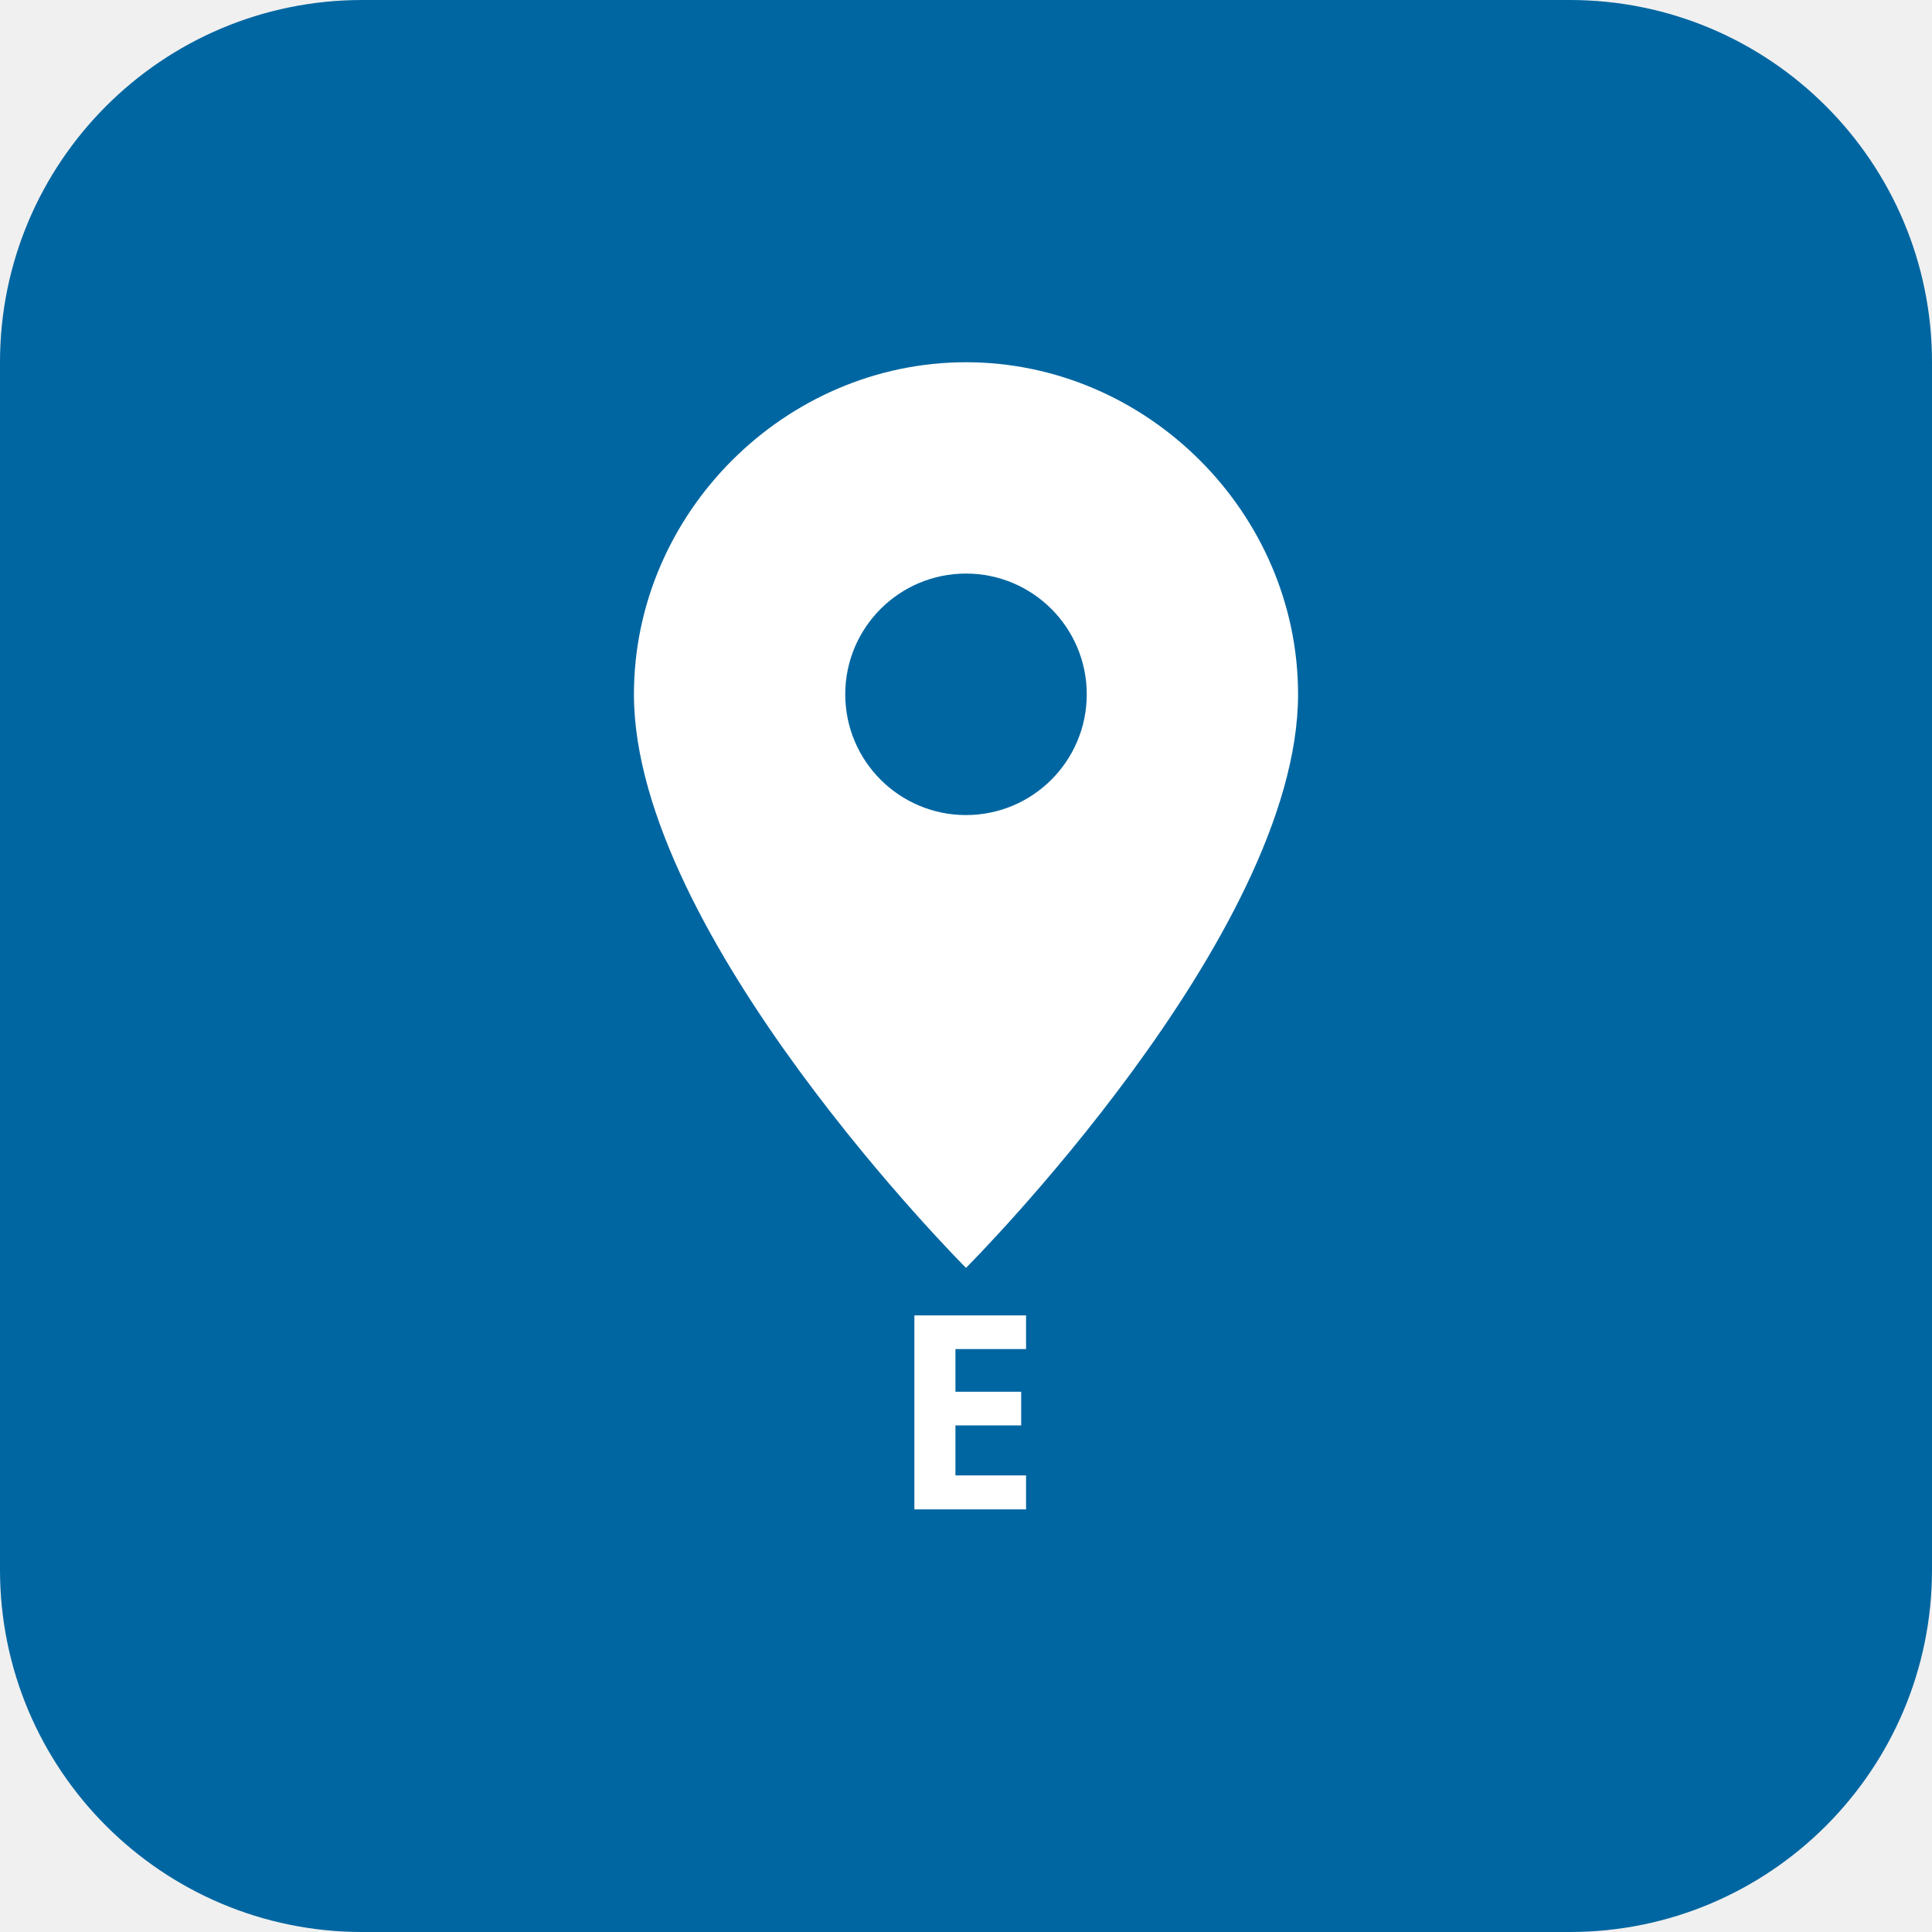
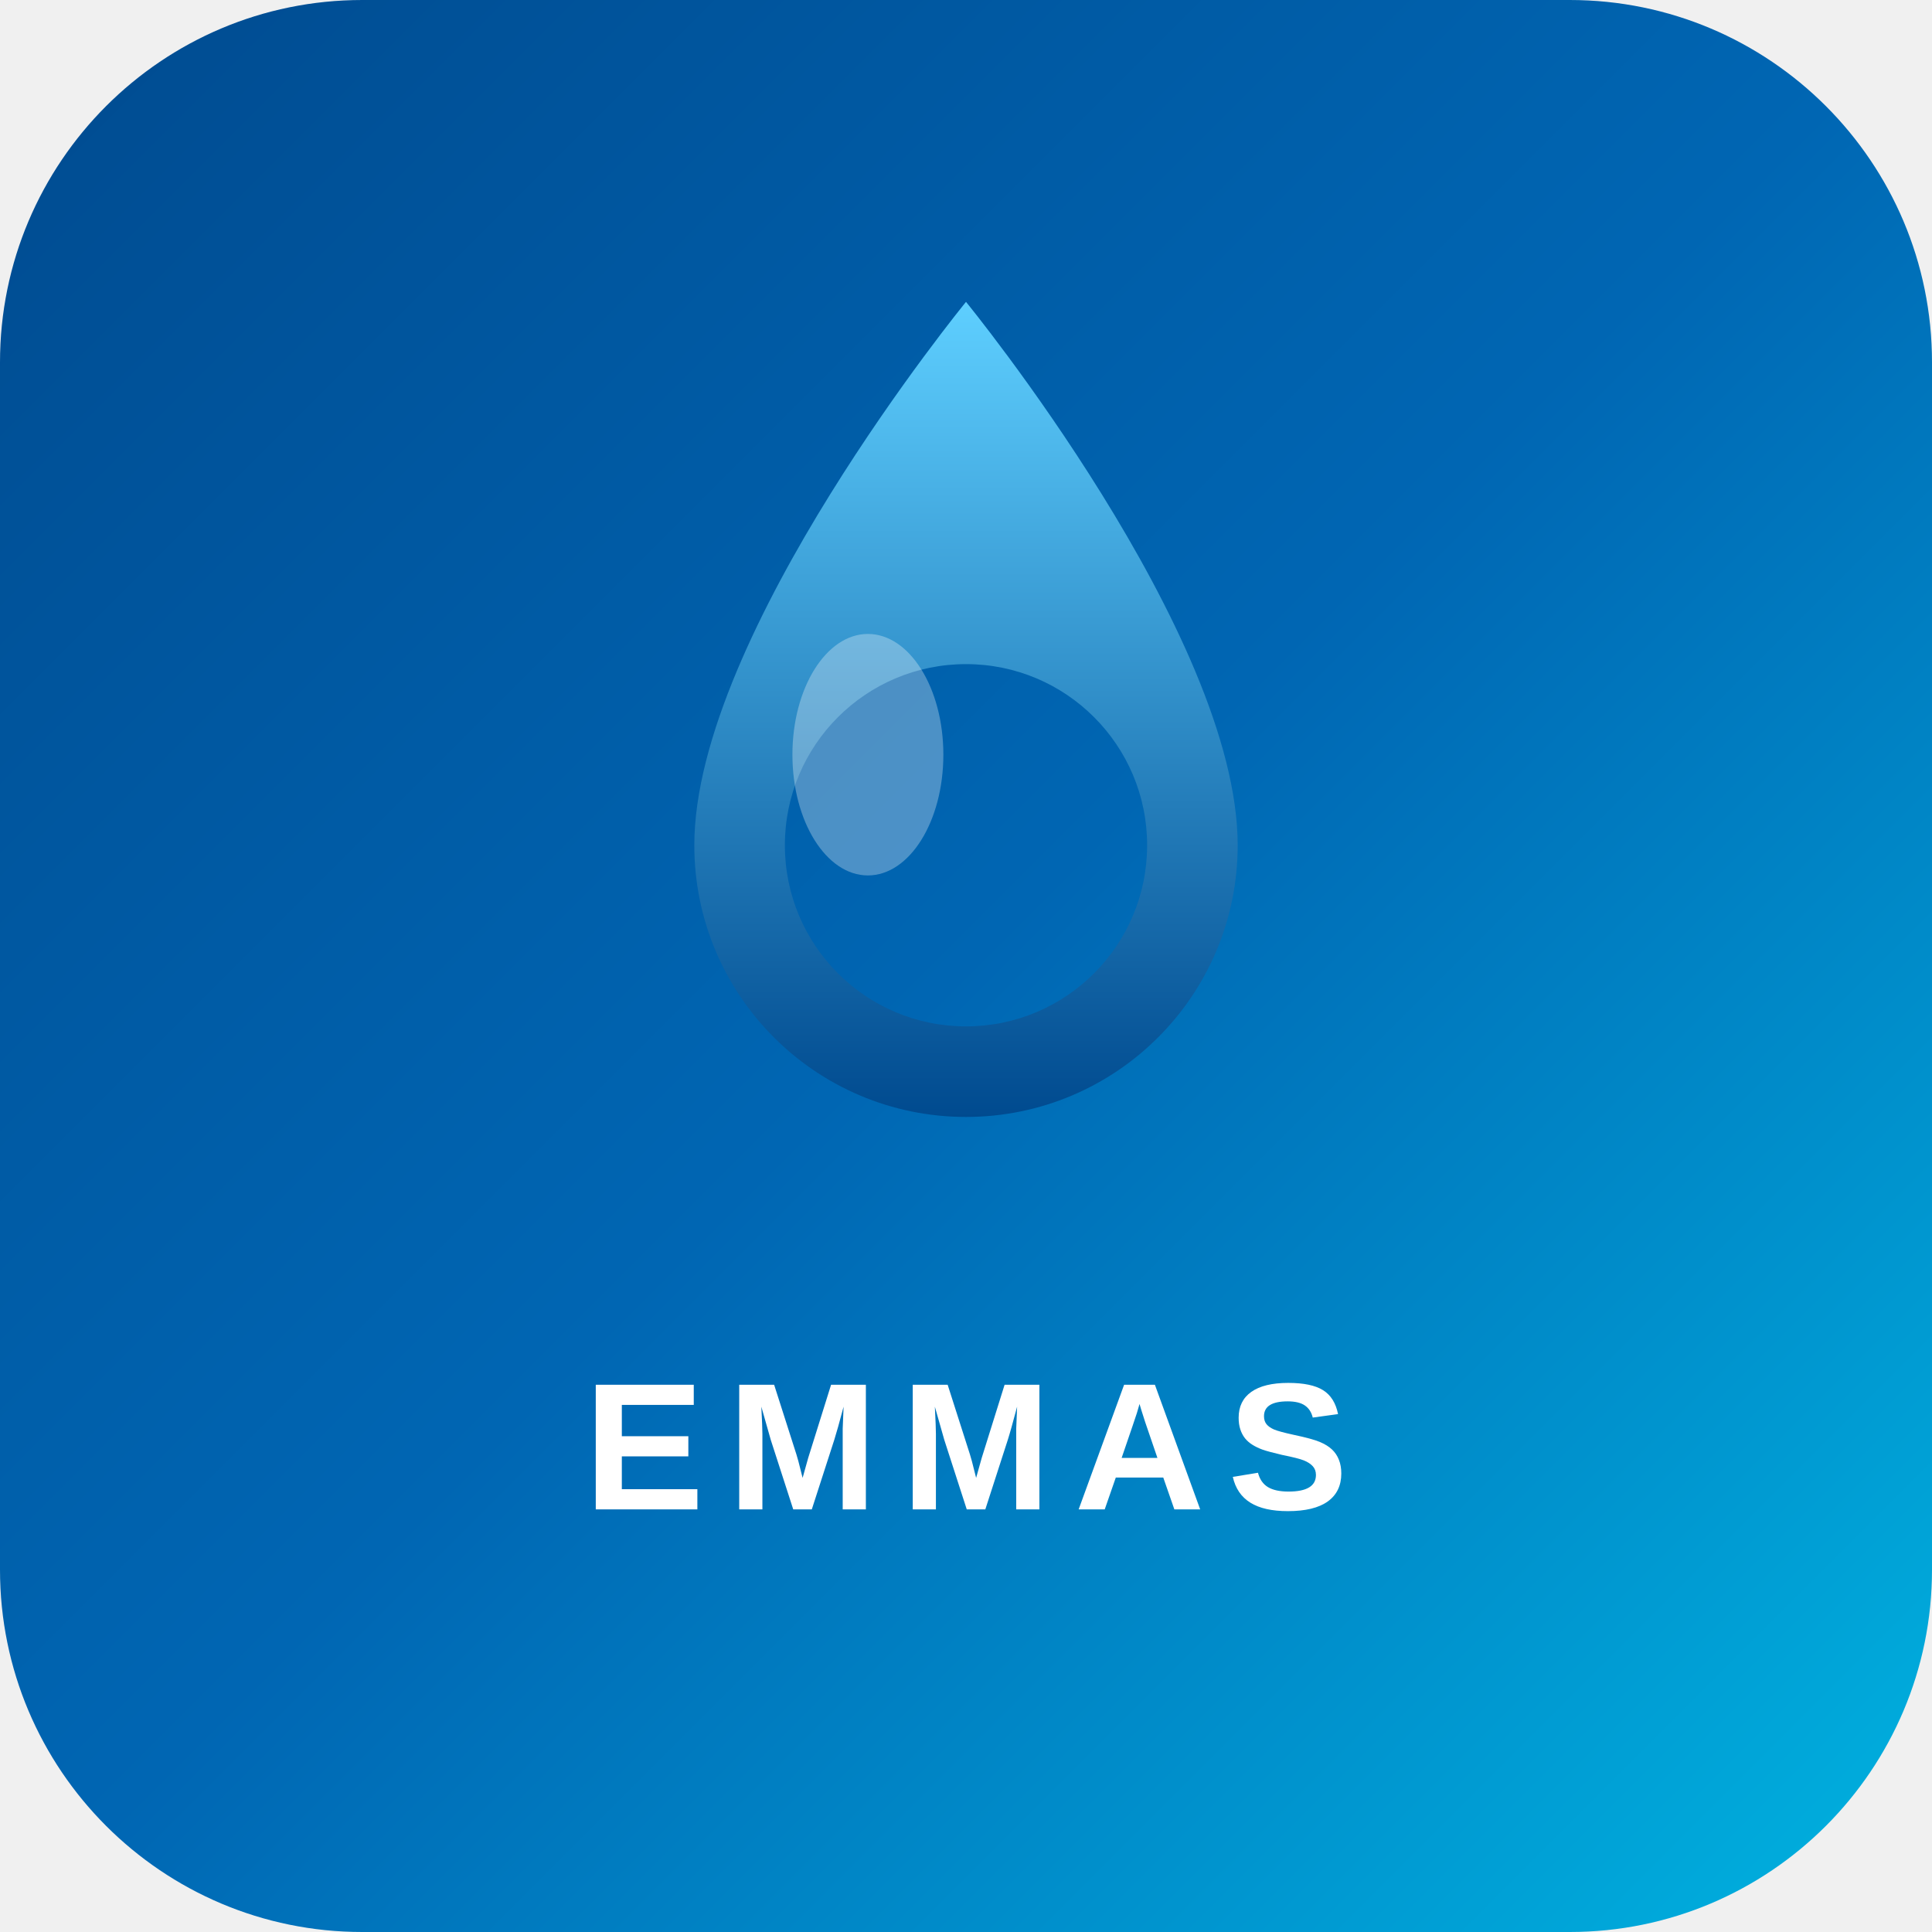
<svg xmlns="http://www.w3.org/2000/svg" viewBox="0 0 512 512">
-   <rect width="512" height="512" rx="96" fill="#0066a1" />
-   <path fill="#fff" d="M256 96c-48 0-88 40-88 88 0 64 88 152 88 152s88-88 88-152c0-48-40-88-88-88zm0 120a32 32 0 1 1 0-64 32 32 0 0 1 0 64z" />
-   <text x="256" y="400" text-anchor="middle" fill="#fff" font-family="Segoe UI,sans-serif" font-size="72" font-weight="700">E</text>
+   <defs>
+     <linearGradient id="bg" x1="0%" y1="0%" x2="100%" y2="100%">
+       <stop offset="0%" stop-color="#004a8f" />
+       <stop offset="50%" stop-color="#0066b3" />
+       <stop offset="100%" stop-color="#00b4e1" />
+     </linearGradient>
+     <linearGradient id="drop" x1="0%" y1="0%" x2="0%" y2="100%">
+       <stop offset="0%" stop-color="#5ecfff" />
+       <stop offset="100%" stop-color="#004a8f" />
+     </linearGradient>
+   </defs>
+   <rect width="512" height="512" rx="96" fill="url(#bg)" />
+   <path fill="url(#drop)" d="M256 80c0 0-72 88-72 144a72 72 0 0 0 144 0c0-56-72-144-72-144zm0 192a48 48 0 1 1 0-96 48 48 0 0 1 0 96z" />
+   <ellipse cx="230" cy="200" rx="20" ry="32" fill="rgba(255,255,255,0.3)" />
+   <text x="256" y="400" text-anchor="middle" fill="#fff" font-family="Segoe UI,Arial,sans-serif" font-size="48" font-weight="800" letter-spacing="6">EMMAS</text>
</svg>
